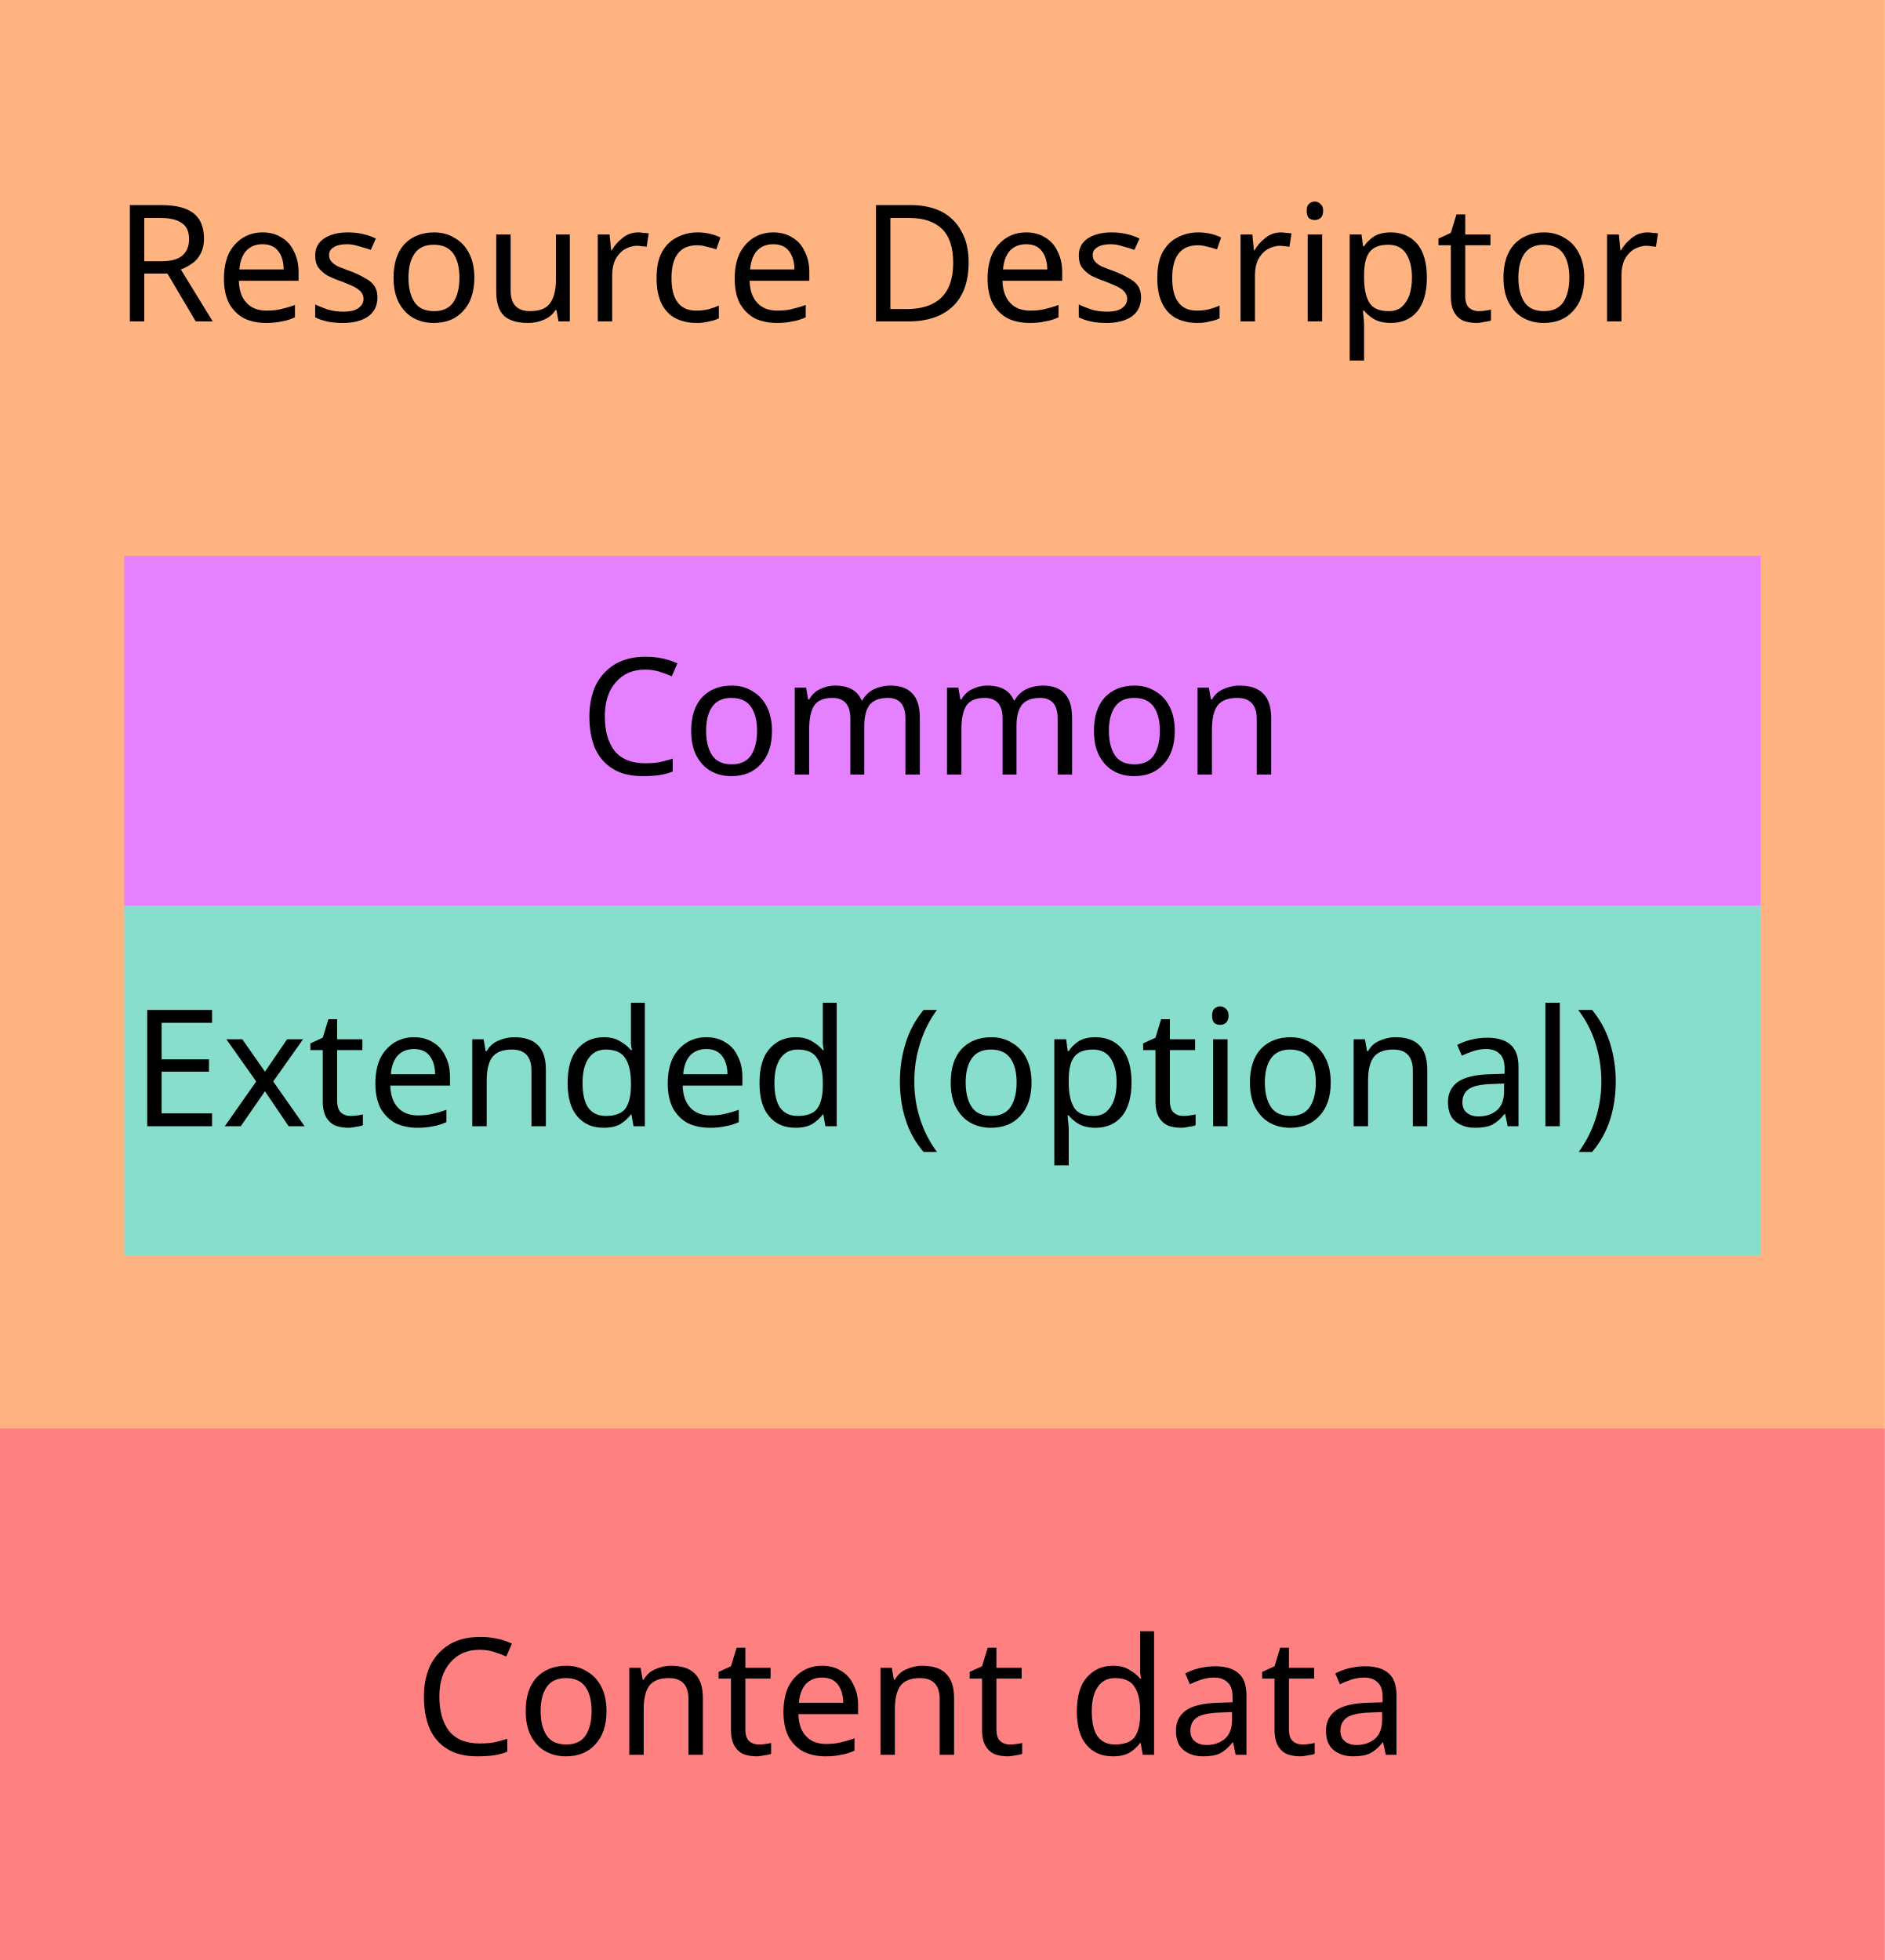
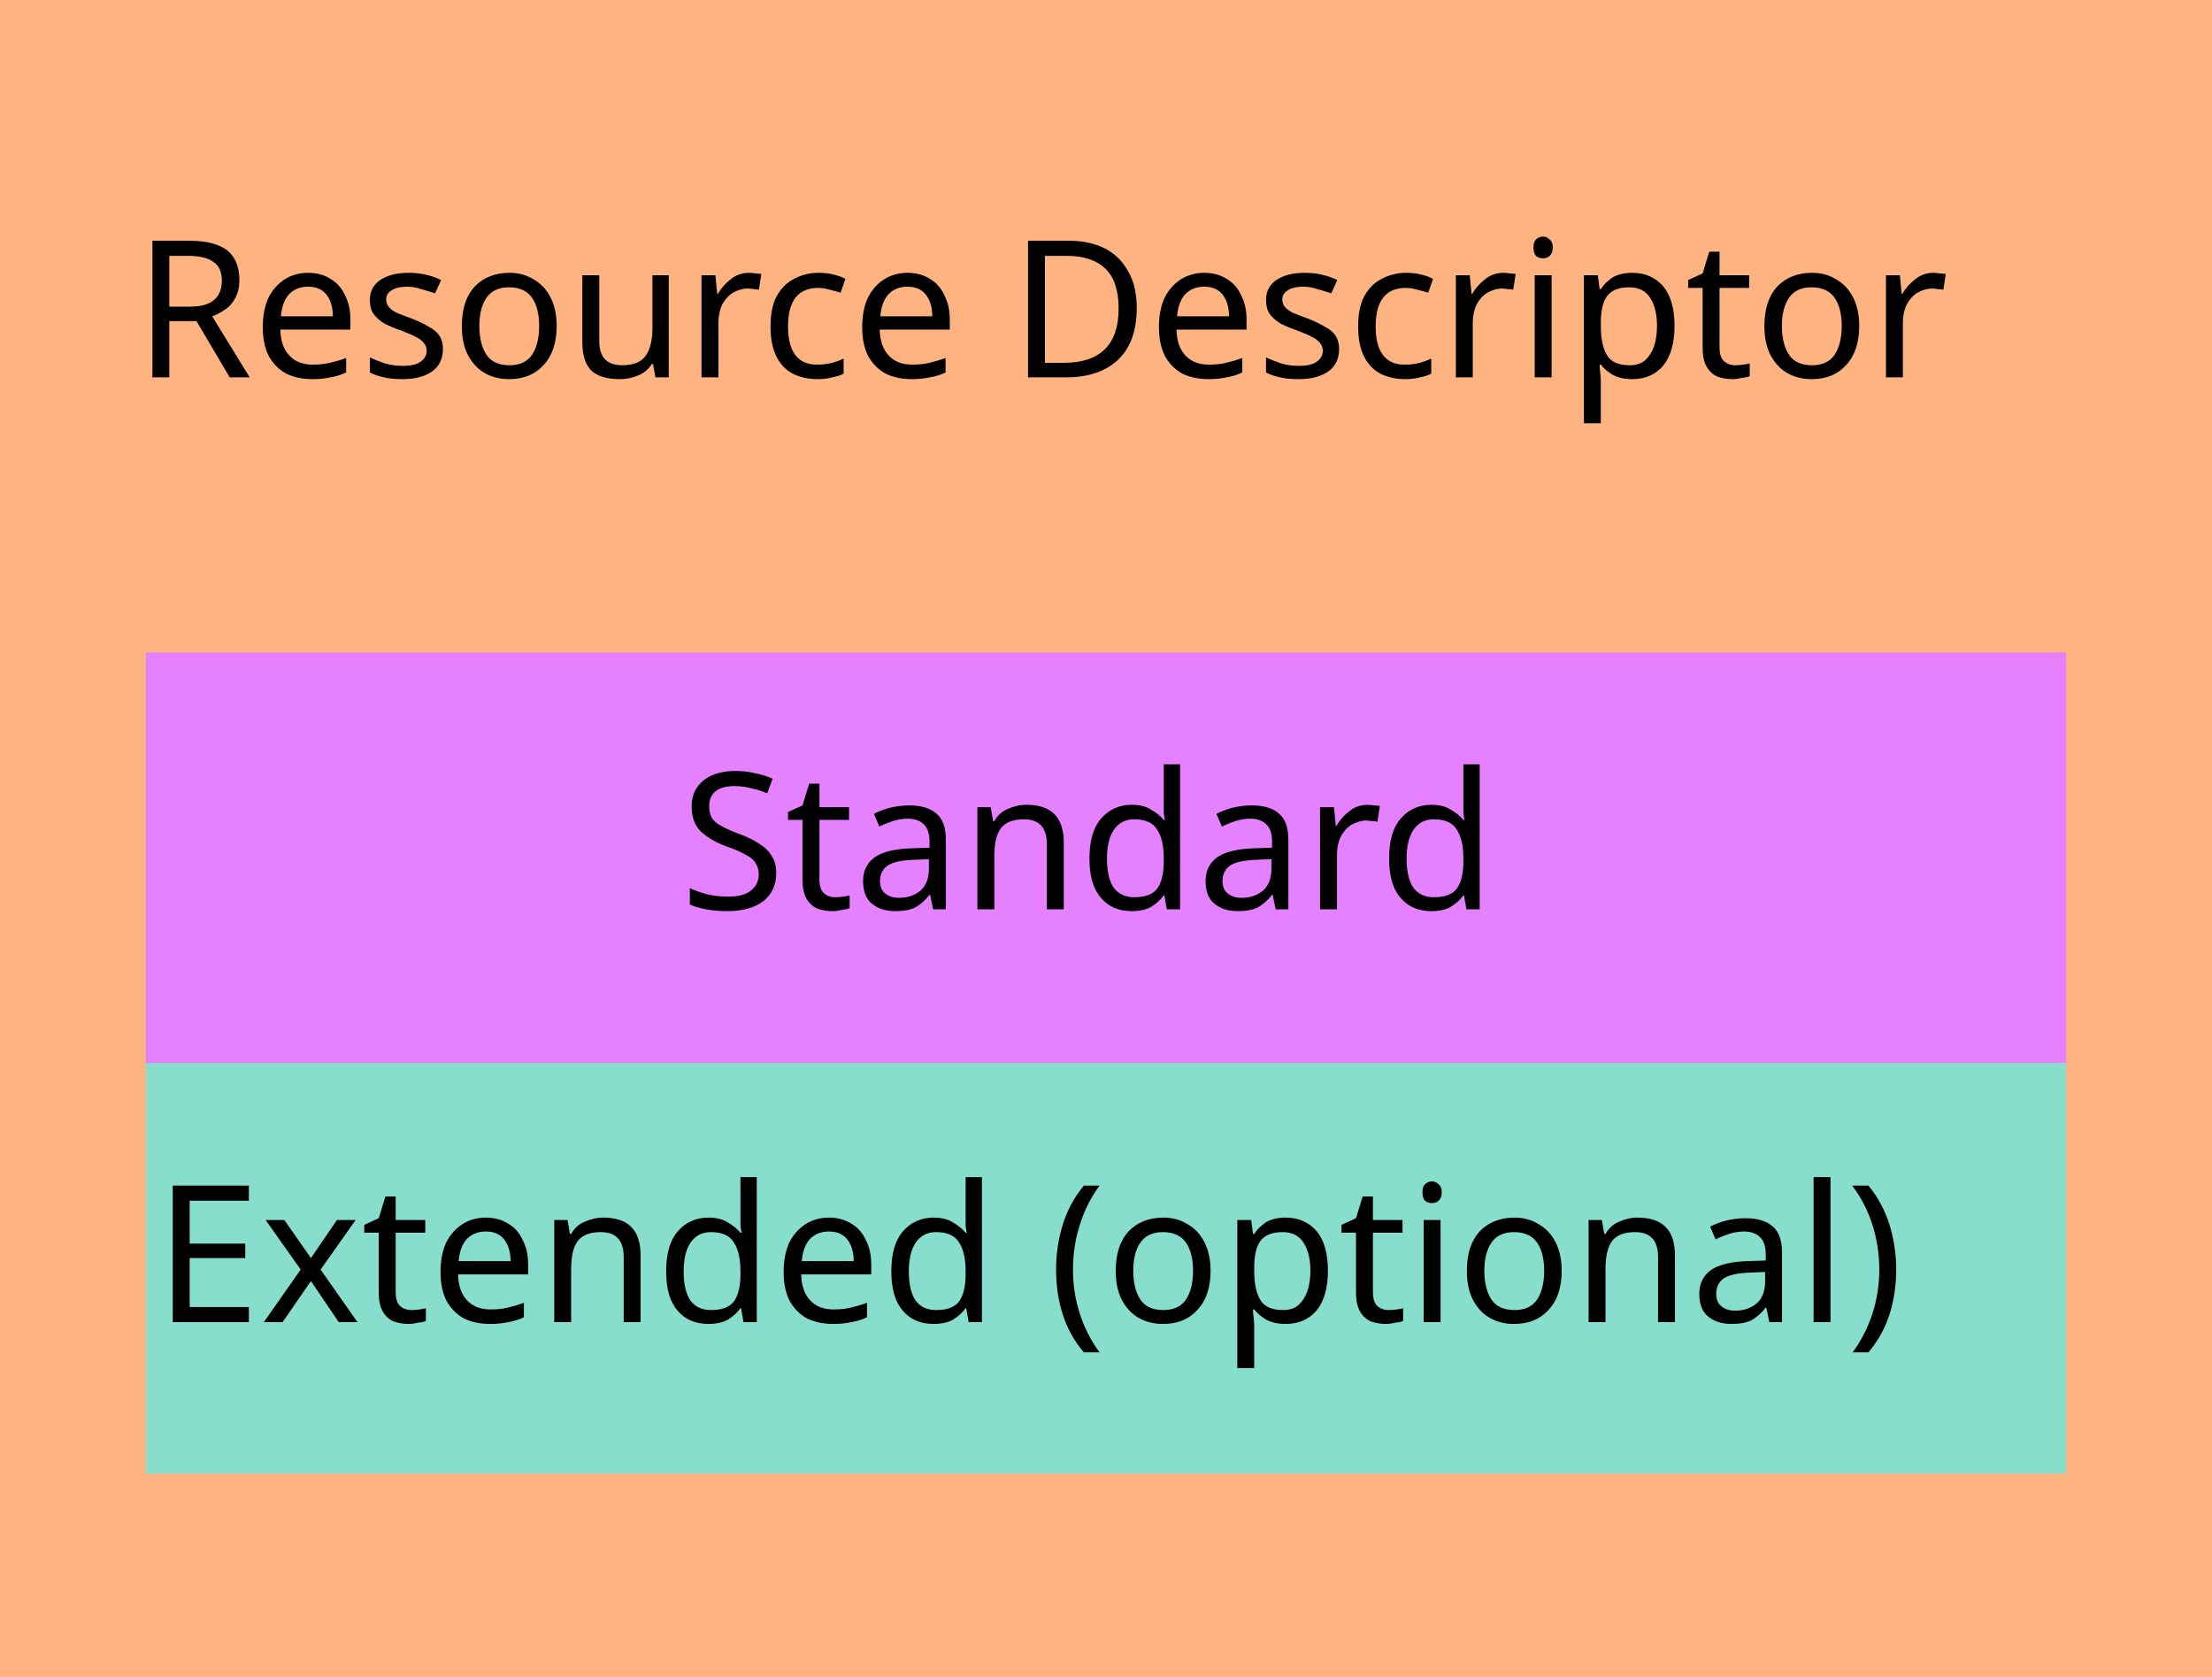
- <svg xmlns="http://www.w3.org/2000/svg" width="57.215mm" height="59.504mm" viewBox="0 0 57.215 59.504" version="1.1" id="svg5">
+ <svg xmlns="http://www.w3.org/2000/svg" width="57.215mm" height="43.367mm" viewBox="0 0 57.215 43.367" version="1.1" id="svg5">
  <defs id="defs2" />
  <g id="layer1" transform="translate(-11.64014,-4.163701)">
-     <rect style="fill:#ff8080;stroke:none;stroke-width:0.822" id="rect4894" width="57.215" height="16.137" x="11.64" y="47.531" />
-     <text xml:space="preserve" style="font-style:normal;font-weight:normal;font-size:4.939px;line-height:1.25;font-family:sans-serif;fill:#000000;fill-opacity:1;stroke:none;stroke-width:0.183" x="24.211" y="57.438" id="text4898">
-       <tspan id="tspan4896" style="font-style:normal;font-variant:normal;font-weight:normal;font-stretch:normal;font-size:4.939px;font-family:Verdana;-inkscape-font-specification:Verdana;stroke-width:0.183" x="24.211" y="57.438">Content data</tspan>
-     </text>
    <rect style="fill:#ffb380;stroke:none;stroke-width:1.347" id="rect31" width="57.215" height="43.367" x="11.64" y="4.164" />
    <text xml:space="preserve" style="font-style:normal;font-weight:normal;font-size:4.939px;line-height:1.25;font-family:sans-serif;fill:#000000;fill-opacity:1;stroke:none;stroke-width:0.183" x="15.098" y="13.921" id="text3187">
      <tspan id="tspan3185" style="font-style:normal;font-variant:normal;font-weight:normal;font-stretch:normal;font-size:4.939px;font-family:Verdana;-inkscape-font-specification:Verdana;stroke-width:0.183" x="15.098" y="13.921">Resource Descriptor</tspan>
    </text>
    <g id="g20857" transform="translate(0.6439362)">
      <g id="g20847">
        <rect style="fill:#e580ff;stroke:none;stroke-width:0.621" id="rect15809" width="49.671" height="10.618" x="14.768" y="21.037" />
        <text xml:space="preserve" style="font-style:normal;font-weight:normal;font-size:4.939px;line-height:1.25;font-family:sans-serif;fill:#000000;fill-opacity:1;stroke:none;stroke-width:0.183" x="28.59" y="27.677" id="text15887">
-           <tspan id="tspan15885" style="font-style:normal;font-variant:normal;font-weight:normal;font-stretch:normal;font-size:4.939px;font-family:Verdana;-inkscape-font-specification:Verdana;stroke-width:0.183" x="28.59" y="27.677">Common</tspan>
+           <tspan id="tspan15885" style="font-style:normal;font-variant:normal;font-weight:normal;font-stretch:normal;font-size:4.939px;font-family:Verdana;-inkscape-font-specification:Verdana;stroke-width:0.183" x="28.59" y="27.677">Standard</tspan>
        </text>
      </g>
      <g id="g20842">
        <rect style="fill:#87decd;stroke:none;stroke-width:0.621" id="rect15829" width="49.671" height="10.618" x="14.768" y="31.655" />
        <text xml:space="preserve" style="font-style:normal;font-weight:normal;font-size:4.939px;line-height:1.25;font-family:sans-serif;fill:#000000;fill-opacity:1;stroke:none;stroke-width:0.183" x="14.981" y="38.356" id="text17899">
          <tspan id="tspan17897" style="font-style:normal;font-variant:normal;font-weight:normal;font-stretch:normal;font-size:4.939px;font-family:Verdana;-inkscape-font-specification:Verdana;stroke-width:0.183" x="14.981" y="38.356">Extended (optional)</tspan>
        </text>
      </g>
    </g>
  </g>
</svg>
